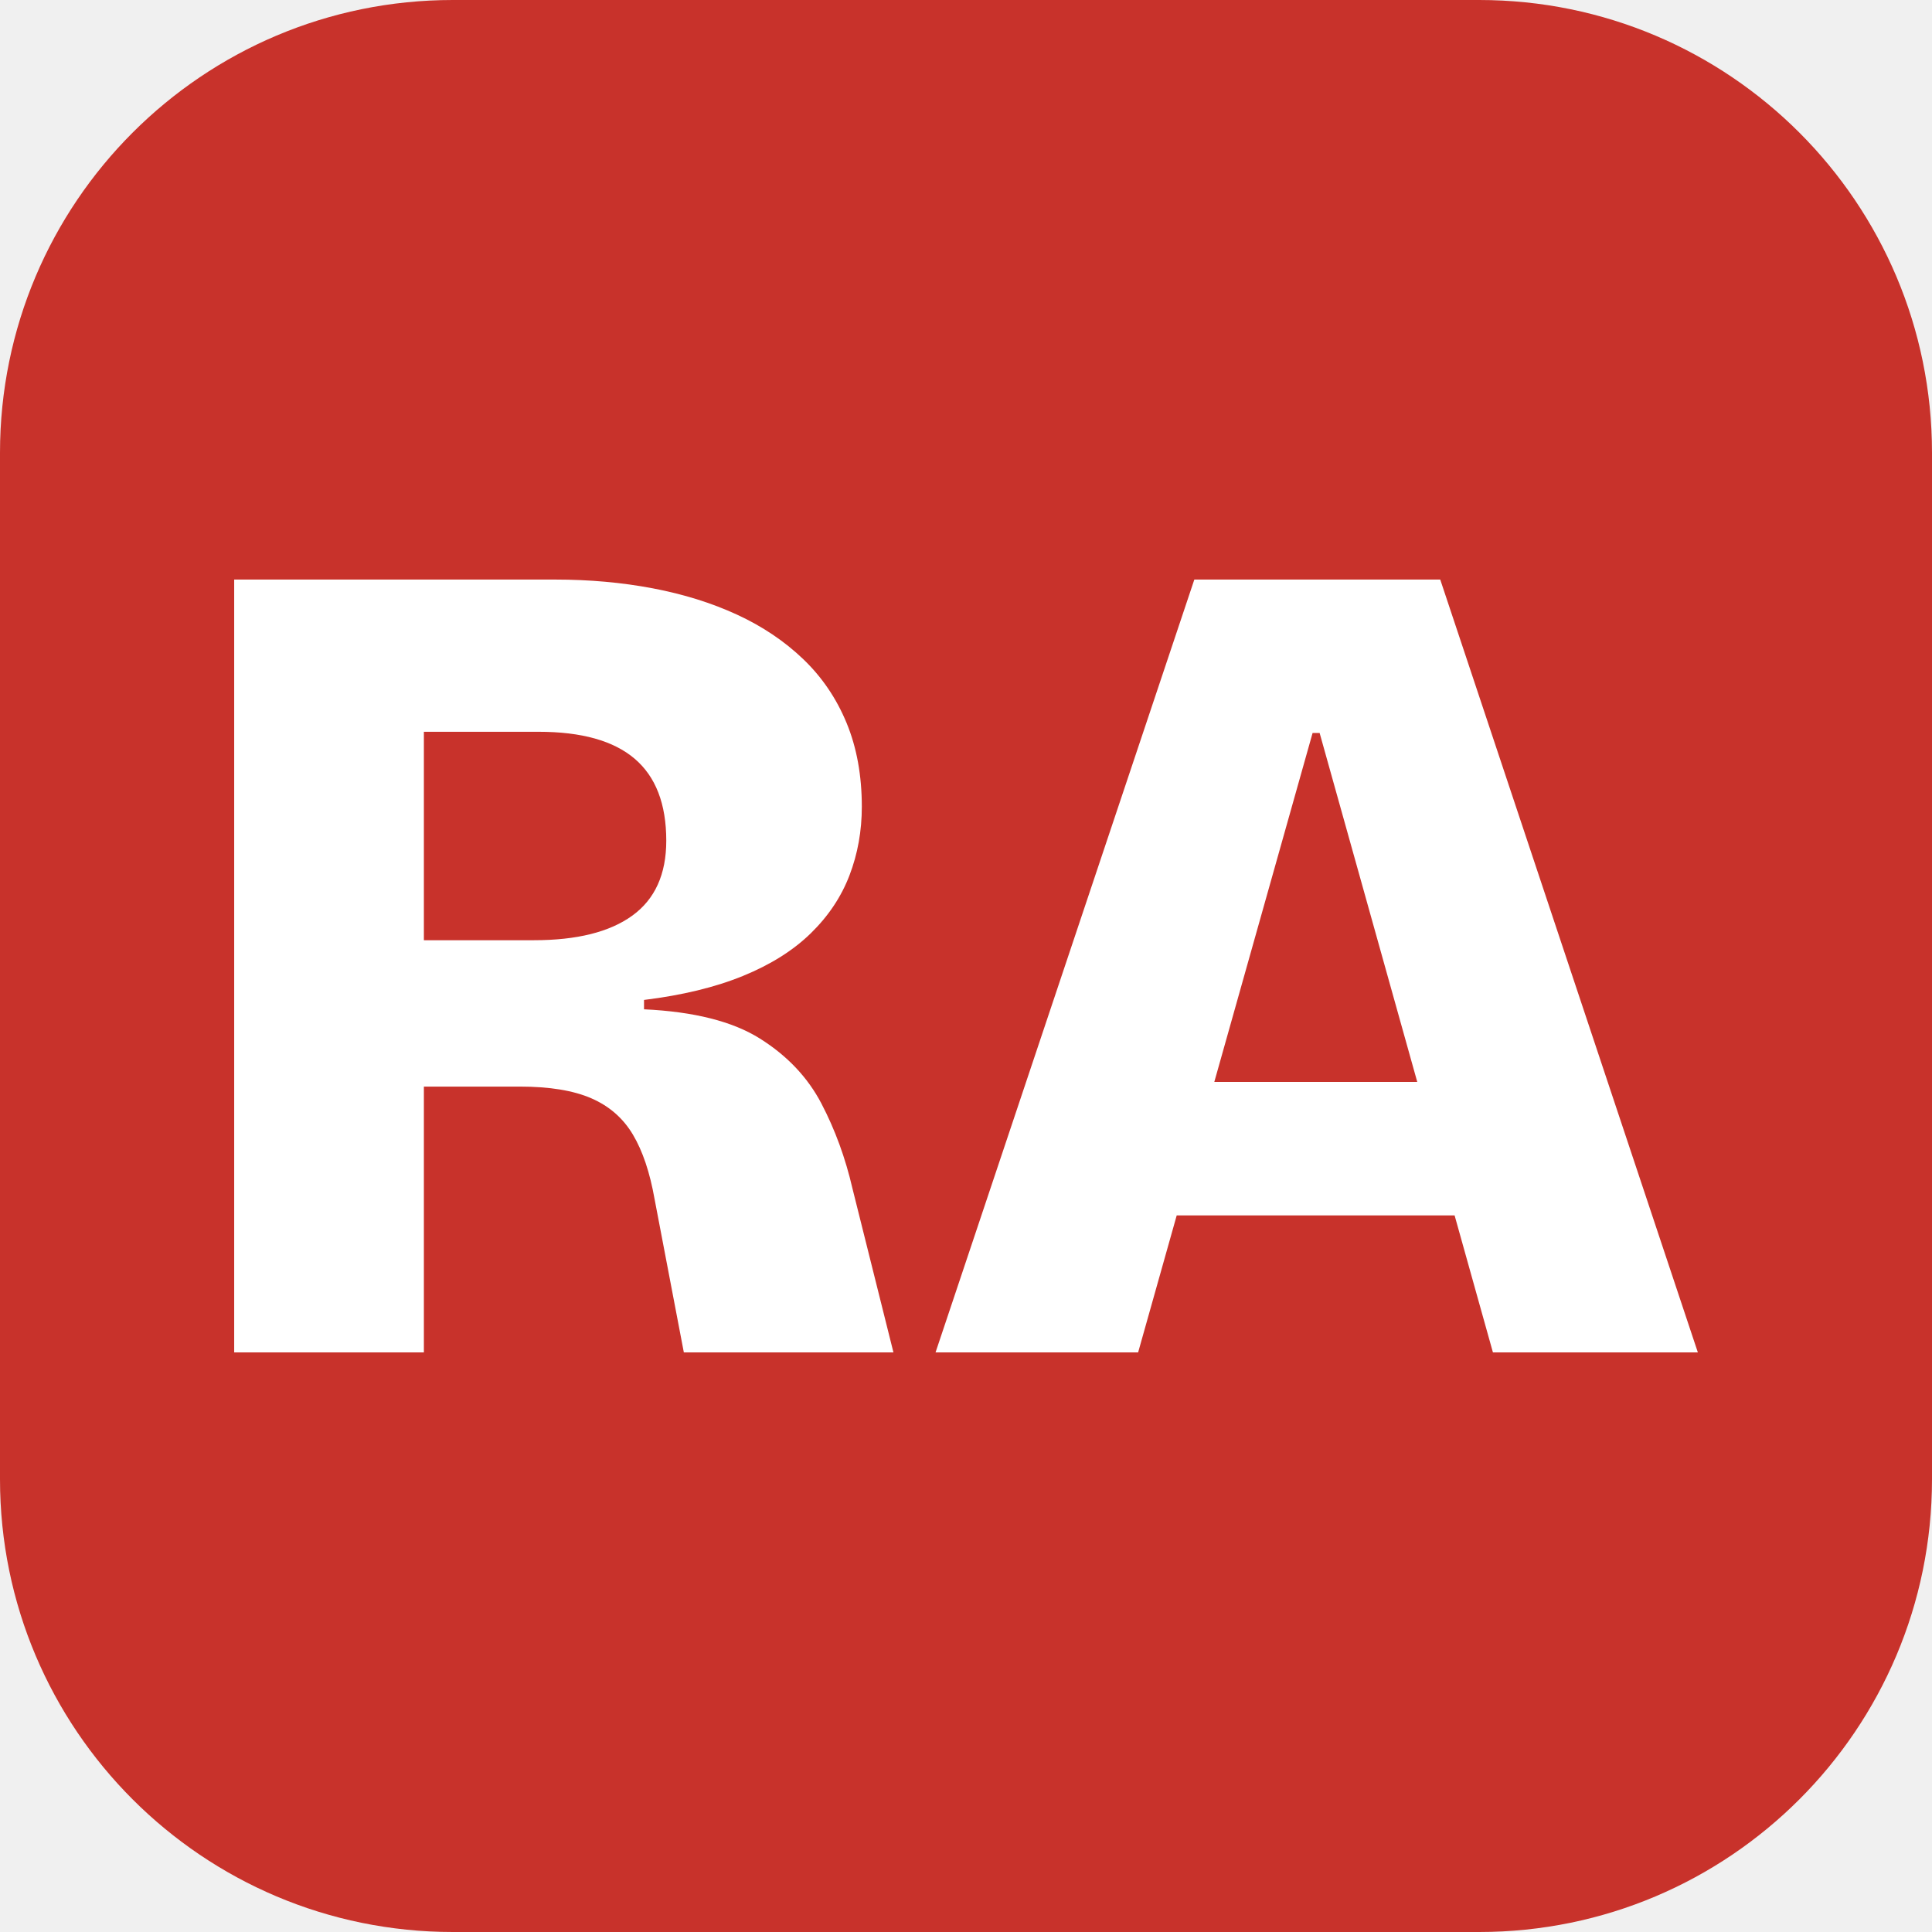
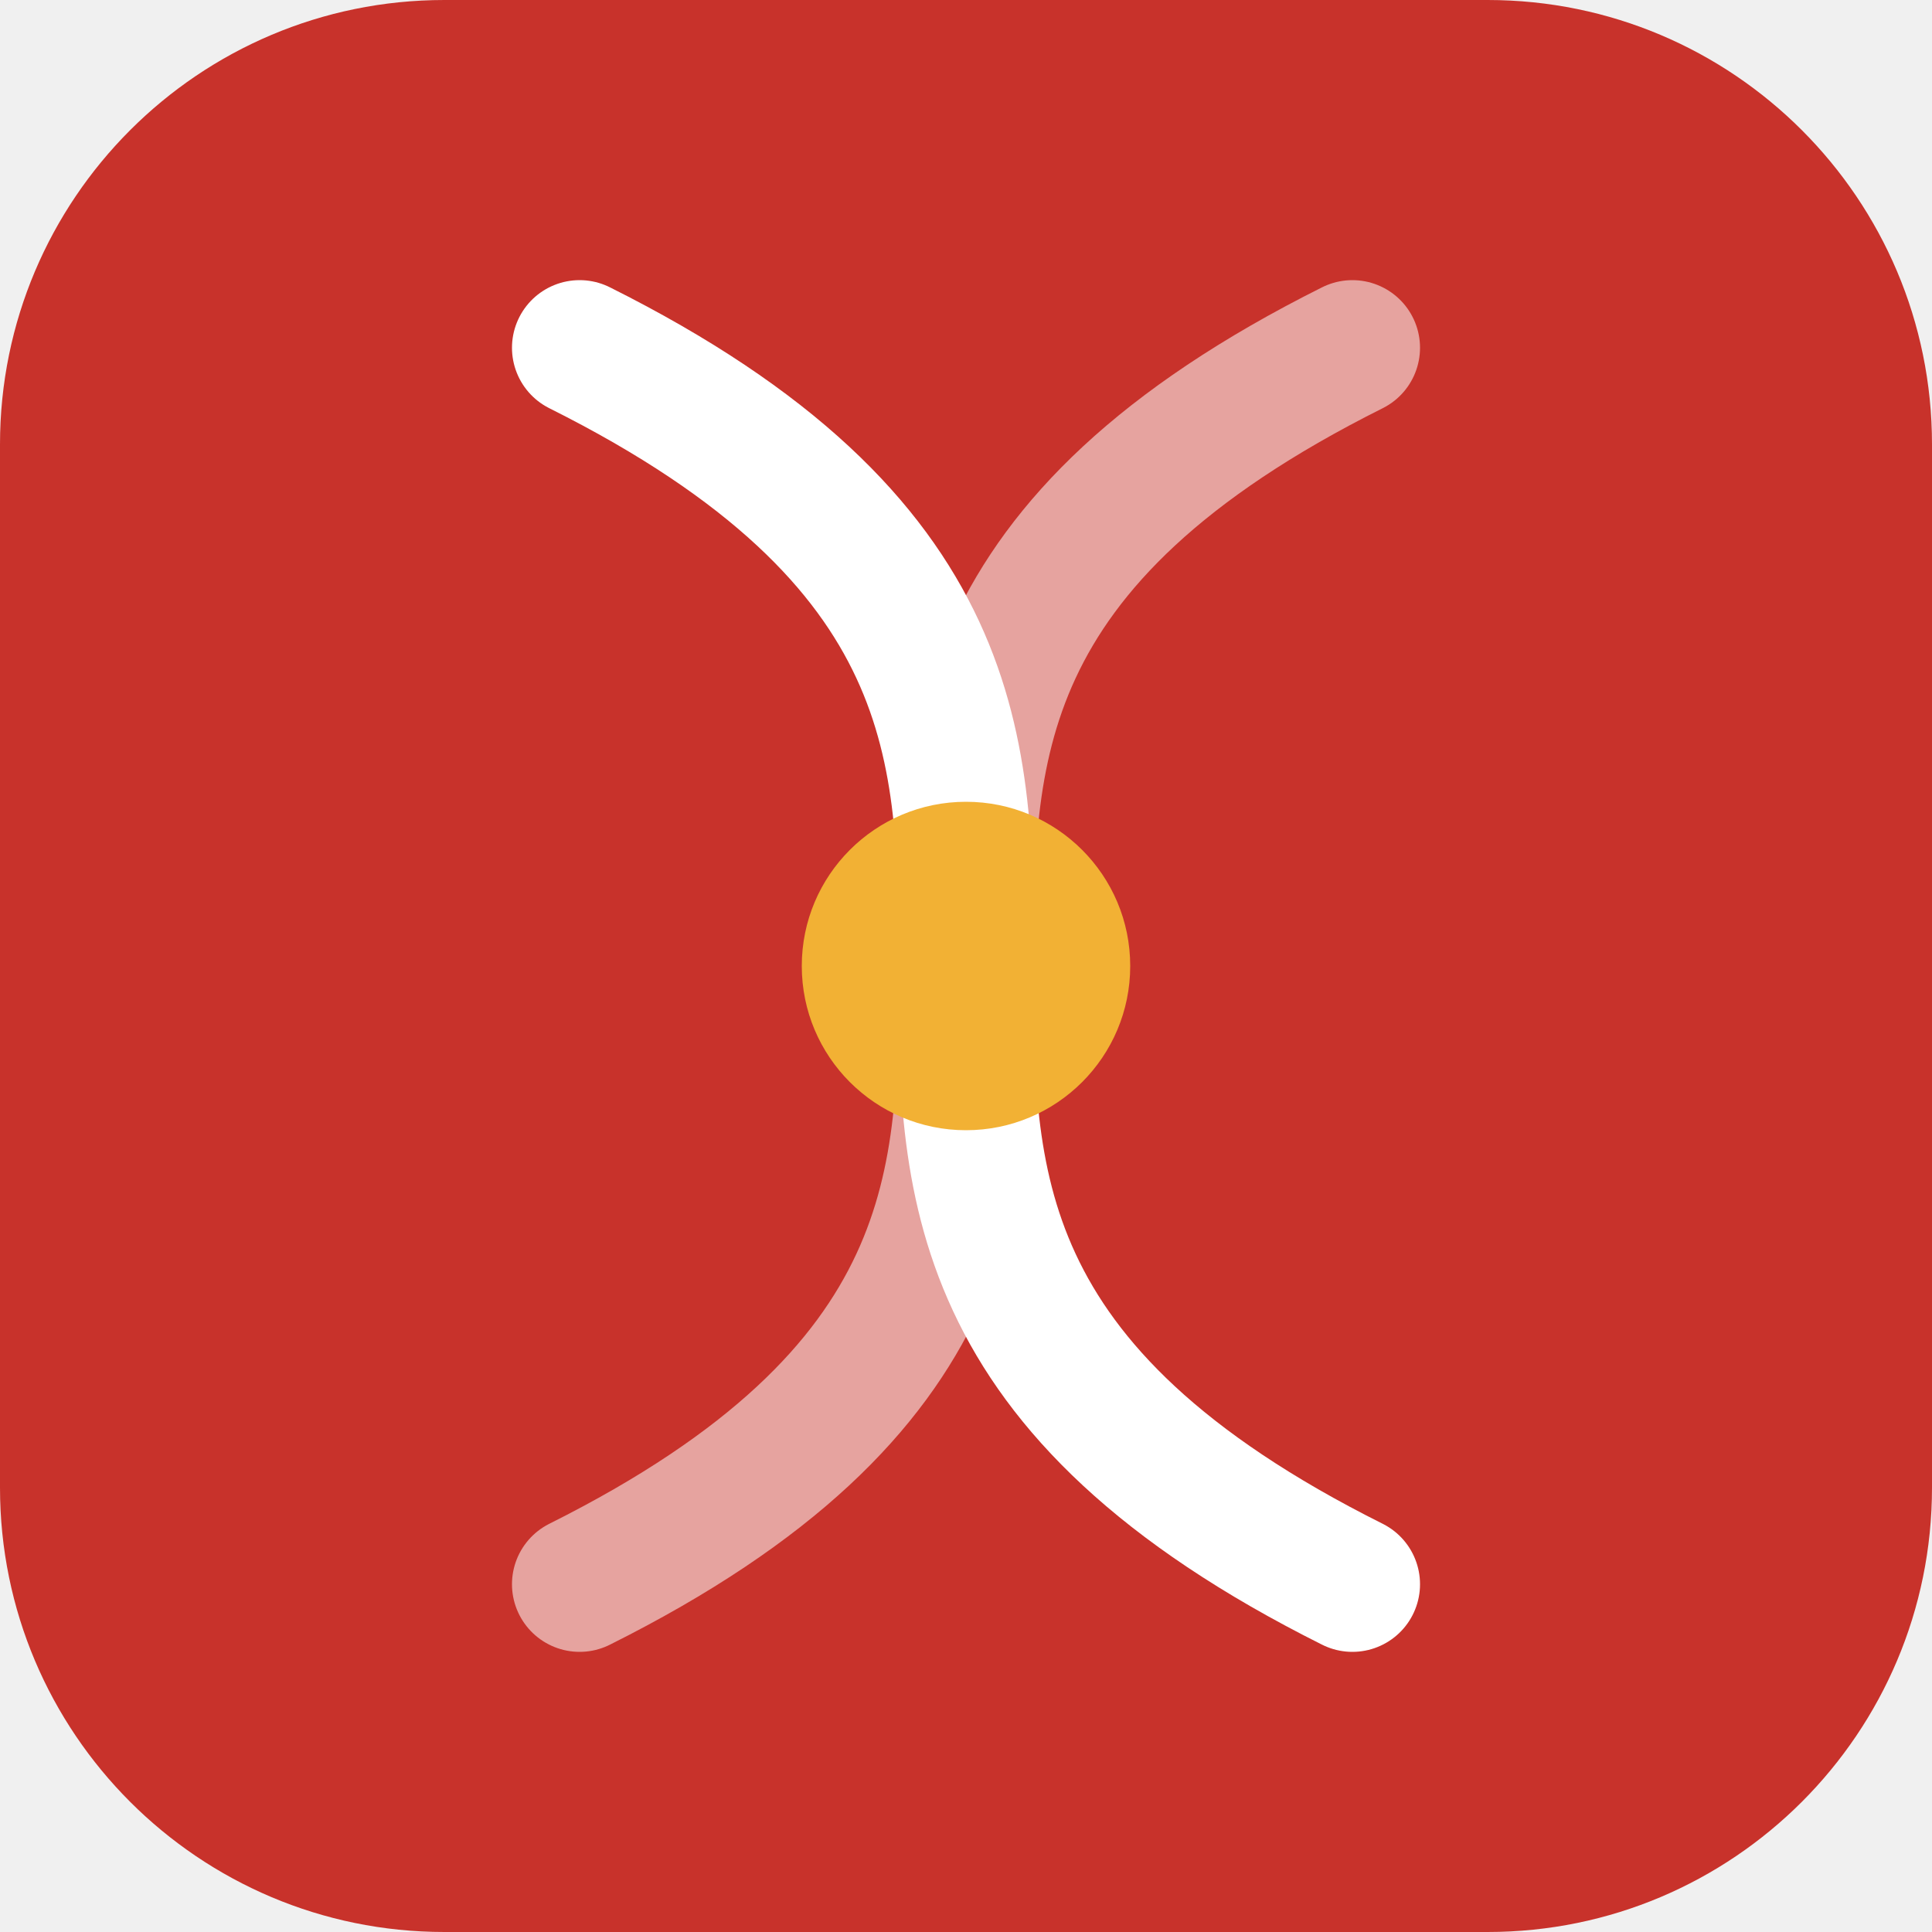
- <svg xmlns="http://www.w3.org/2000/svg" viewBox="0 0 64 64">
-   <rect width="64" height="64" rx="15" fill="#C8322B" />
-   <g fill="#FFFFFF">
-     <path transform="translate(6.206 44.800) scale(0.03879 -0.03879)" d="M40 0V660H314Q358 660 397.5 652.5Q437 645 469.5 630.0Q502 615 526.0 592.0Q550 569 563.0 537.5Q576 506 576 466Q576 435 565.5 407.5Q555 380 532.5 358.0Q510 336 474.5 321.5Q439 307 390 301V293Q454 290 489.0 268.0Q524 246 541.5 212.5Q559 179 568 140L603 0H424L399 131Q393 165 380.5 186.0Q368 207 345.0 217.0Q322 227 284 227H202V0ZM202 352H296Q351 352 380.0 373.0Q409 394 409 437Q409 484 382.0 507.0Q355 530 300 530H202Z" />
-     <path transform="translate(30.836 44.800) scale(0.03879 -0.03879)" d="M4 0 225 660H435L655 0H480L332 529H326L177 0ZM129 117V231H550V117Z" />
-   </g>
+ <svg xmlns="http://www.w3.org/2000/svg" viewBox="0 0 100 100">
+   <rect width="100" height="100" rx="23" fill="#C8322B" />
+   <path d="M30 18 C70 38 30 62 70 82" fill="none" stroke="#FFFFFF" stroke-width="7" stroke-linecap="round" />
+   <path d="M70 18 C30 38 70 62 30 82" fill="none" stroke="#FFFFFF" stroke-opacity="0.55" stroke-width="7" stroke-linecap="round" />
+   <circle cx="50" cy="50" r="8.5" fill="#F2B134" />
</svg>
